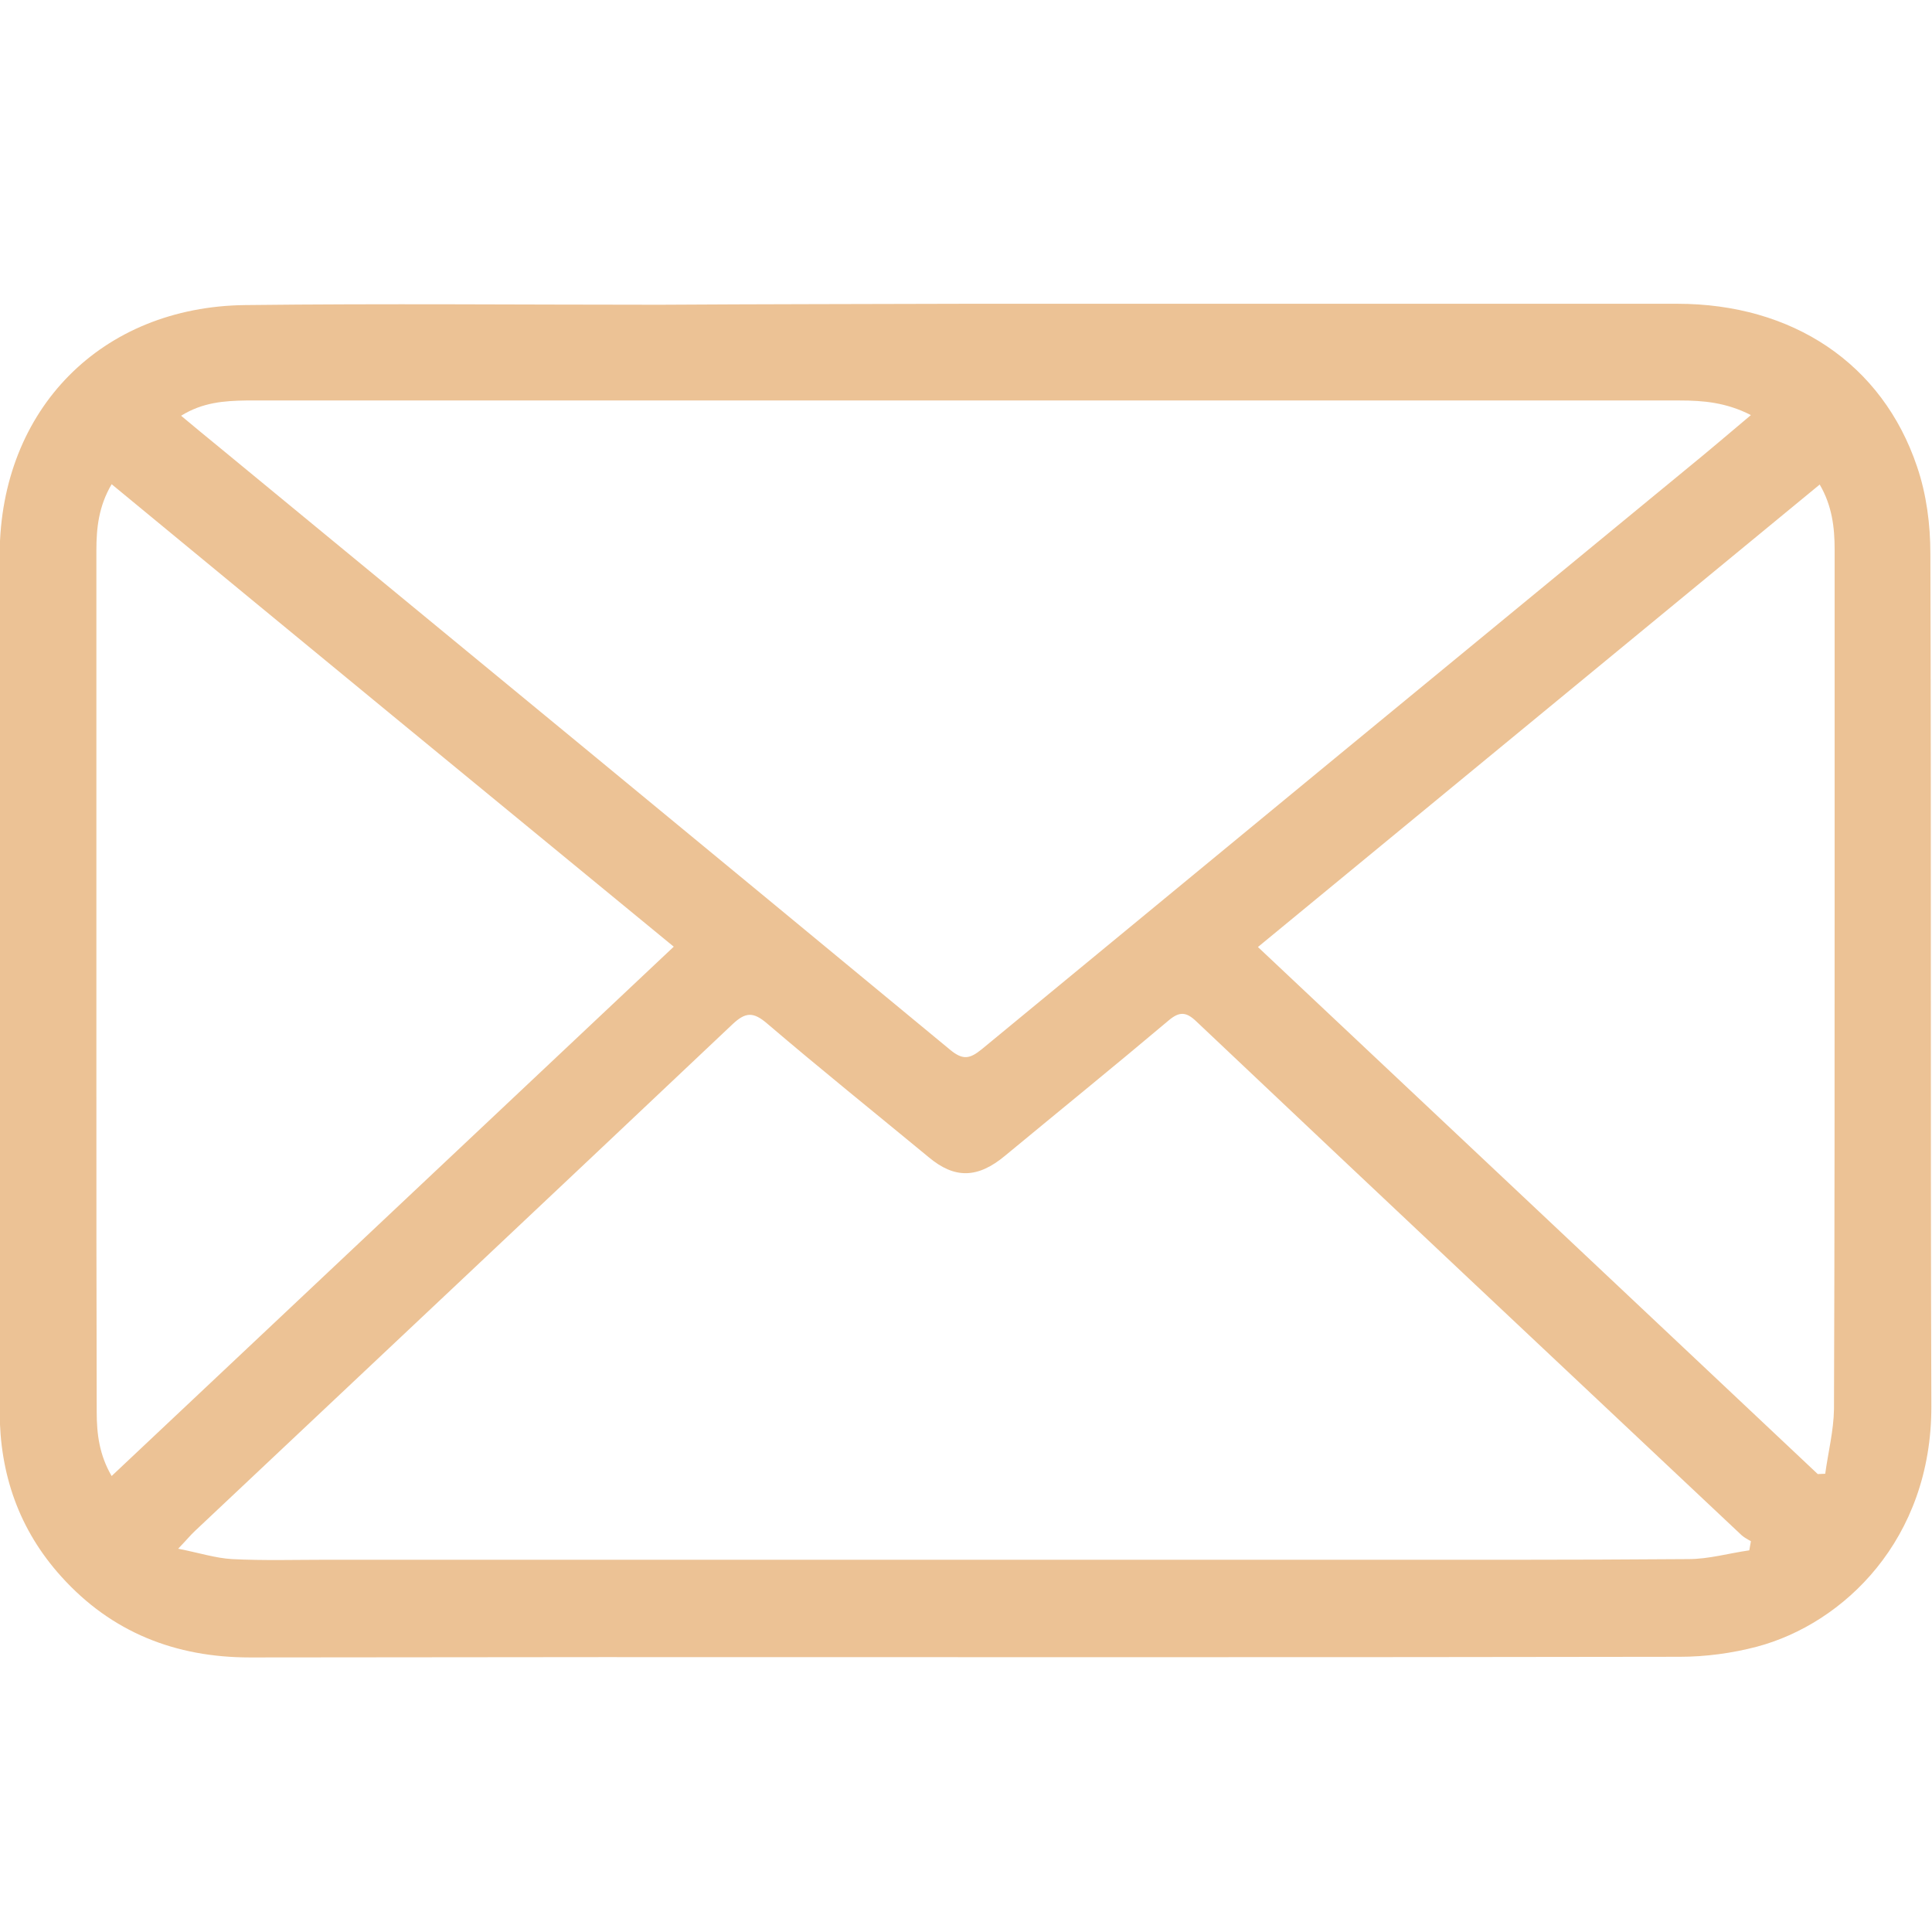
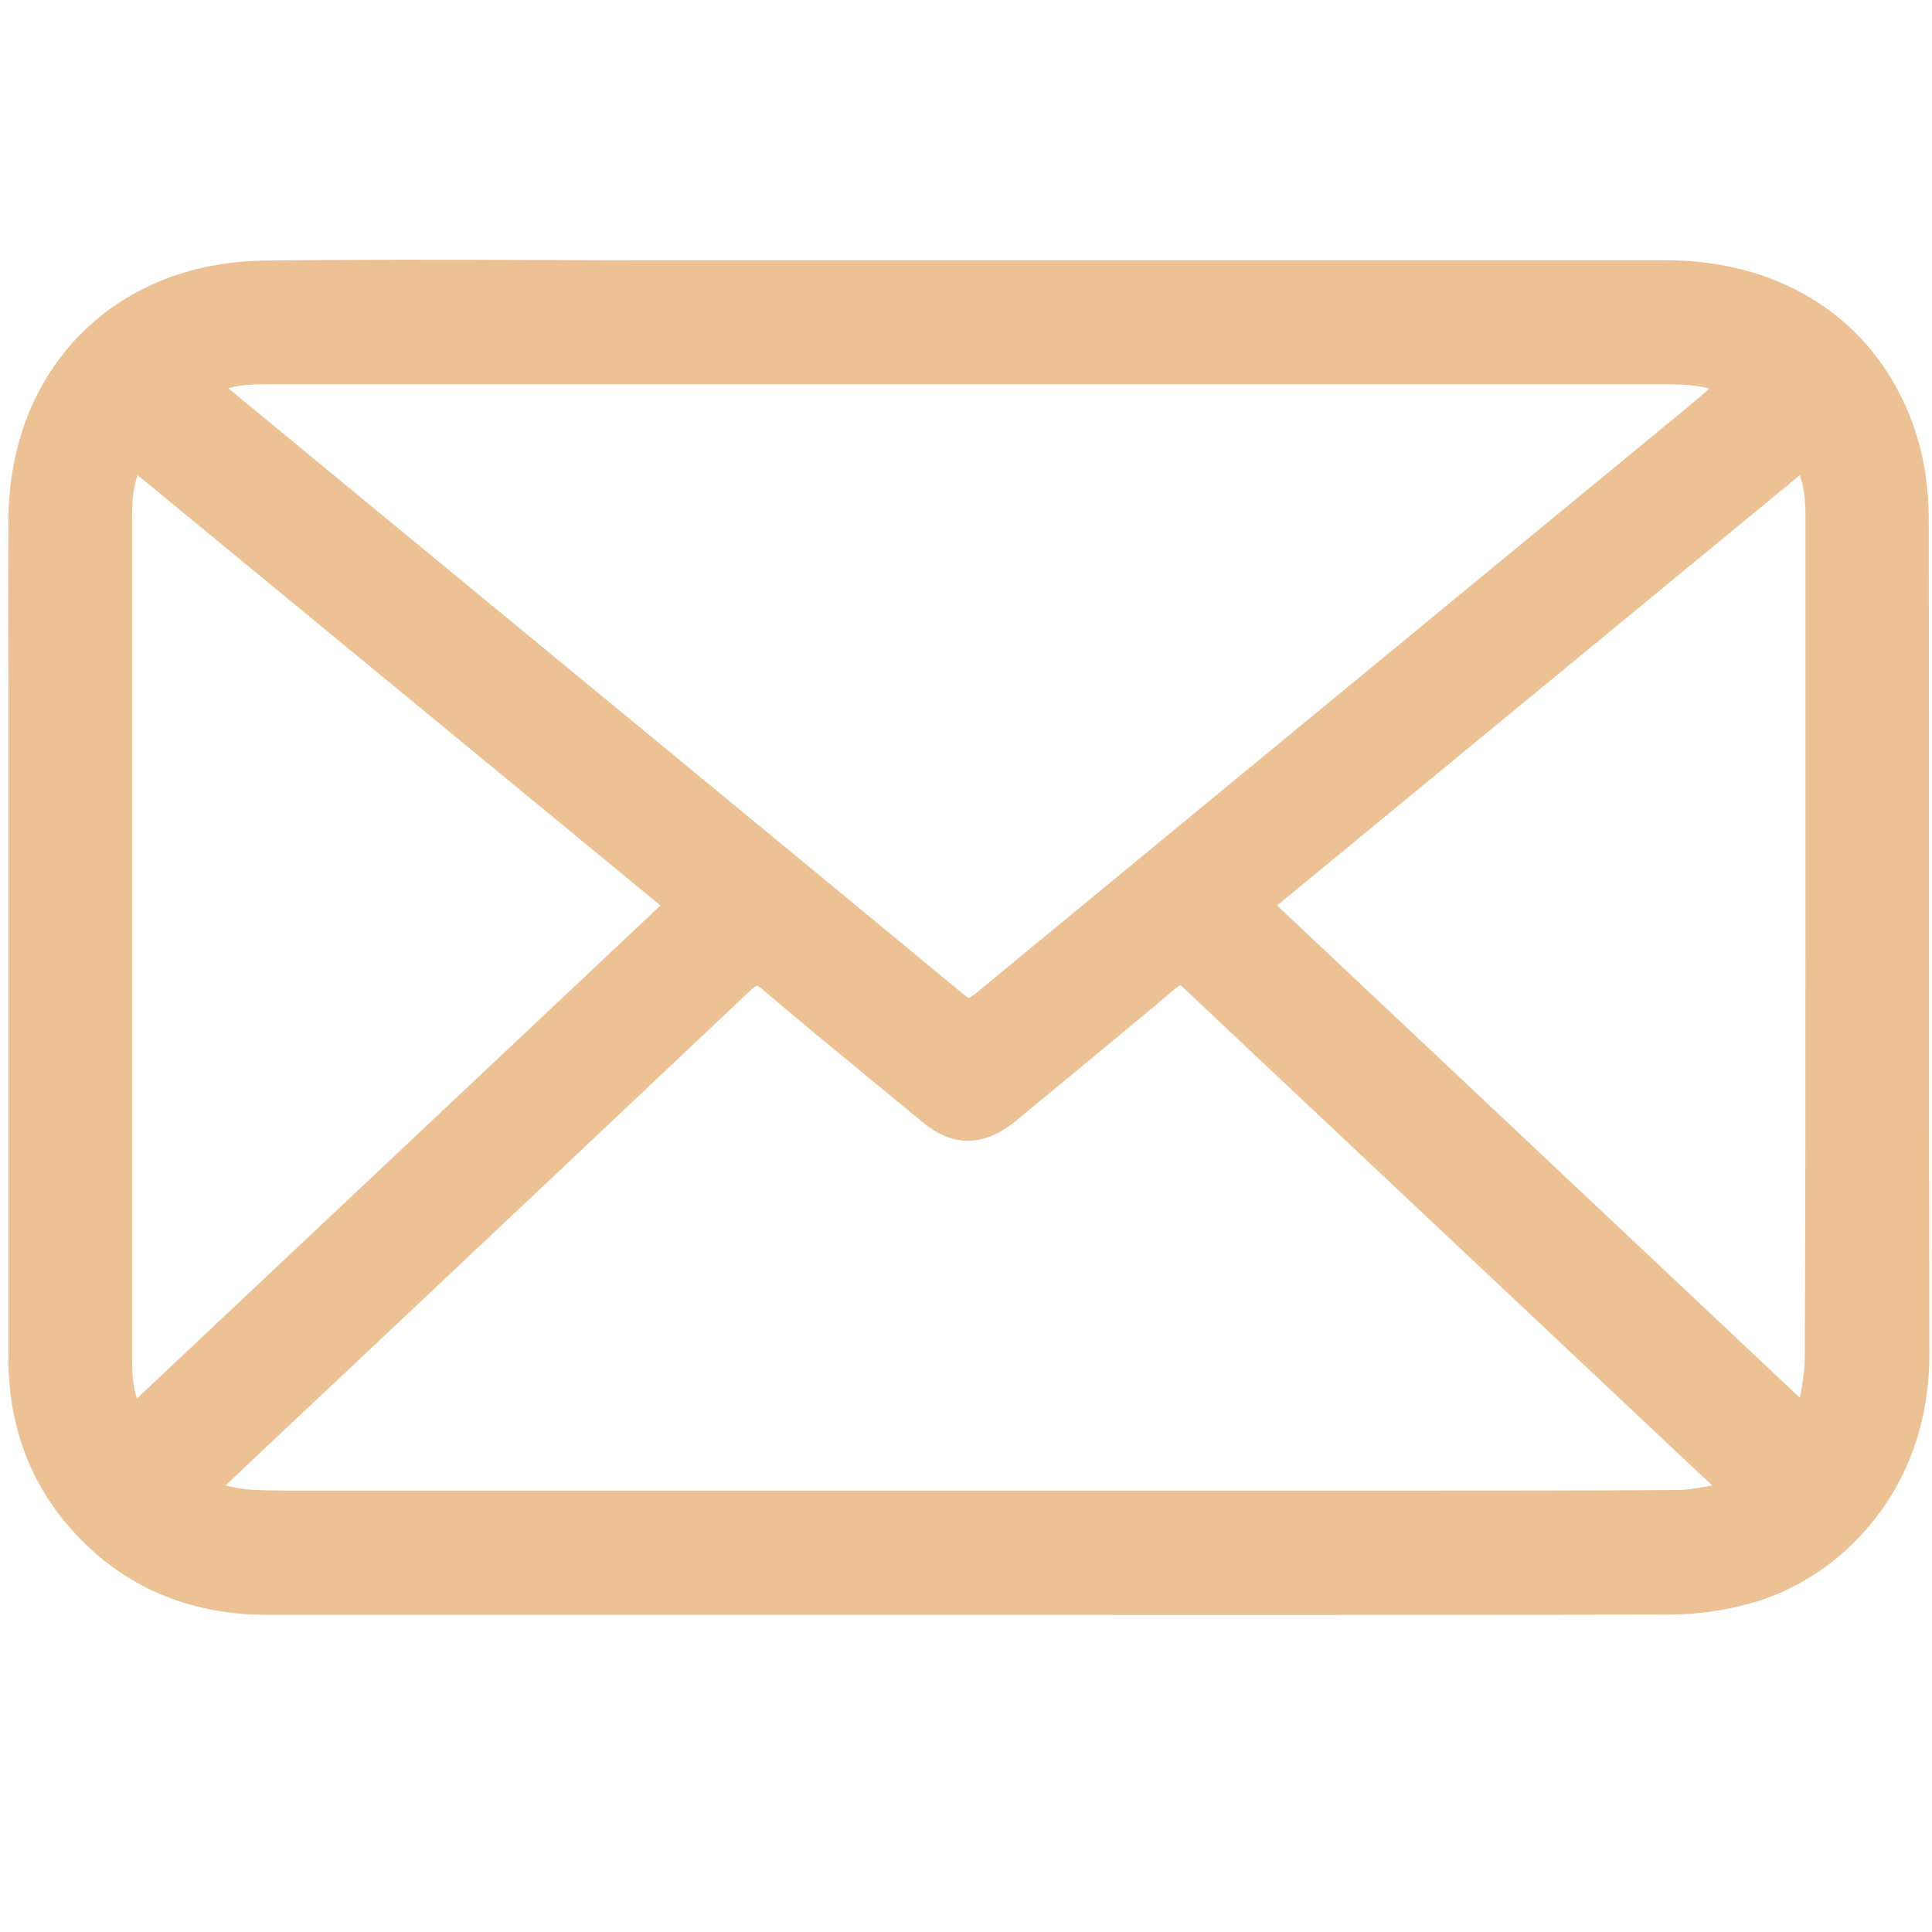
<svg xmlns="http://www.w3.org/2000/svg" version="1.1" id="Livello_1" x="0px" y="0px" viewBox="0 0 595.3 595.3" style="enable-background:new 0 0 595.3 595.3;" xml:space="preserve">
  <style type="text/css">
	.st0{fill:#ECC295;}
</style>
-   <g>
-     <path class="st0" d="M297.6,93.6c73.1,0,146.1,0,219.2,0c35.5,0,63.2,18.4,73.9,50.2c2.9,8.5,4.1,17.8,4.1,26.8   c0.3,87.6,0,175.1,0.3,262.7c0.1,41-27,67-53.8,74.1c-7.6,2-15.8,3.1-23.7,3.1c-110.8,0.2-221.6,0.1-332.4,0.1   c-36.1,0-72.1,0.1-108.2,0.1c-22.9,0-42.6-7.7-58.1-24.9c-13.1-14.5-19-31.7-19-51c0-61,0-121.9,0-182.9c0-27.1-0.2-54.3,0-81.4   c0.3-44.4,31.3-76,75.7-76.5c42.6-0.5,85.1-0.1,127.7-0.1C234.8,93.7,266.2,93.7,297.6,93.6C297.6,93.6,297.6,93.6,297.6,93.6z    M55.8,128.1c4.2,3.5,7.8,6.5,11.5,9.5c75.2,61.9,150.4,123.8,225.5,185.9c3.9,3.2,6,2.8,9.7-0.2c72.4-59.7,144.9-119.4,217.4-179   c6.4-5.2,12.7-10.6,19.6-16.4c-7.6-3.9-14.7-4.5-21.9-4.5c-103.4,0-206.8,0-310.1,0c-43.9,0-87.8,0-131.6,0   C69,123.5,62.4,124,55.8,128.1z M539,477.7c0.2-0.9,0.3-1.9,0.5-2.8c-1-0.6-2-1.1-2.8-1.8c-56-52.7-112.1-105.4-168-158.3   c-3.2-3.1-5.3-3.2-8.7-0.3c-16.6,14-33.5,27.7-50.3,41.6c-8.4,7-15.5,7.2-23.5,0.5c-16.6-13.7-33.4-27.2-49.8-41.2   c-4.3-3.7-6.7-3.6-10.8,0.3c-55.1,52.1-110.3,104-165.5,156c-1.4,1.3-2.6,2.8-5.2,5.5c6.6,1.3,11.5,2.9,16.6,3.2   c9.8,0.5,19.7,0.2,29.5,0.2c102.6,0,205.2,0,307.8,0c37.2,0,74.4,0.1,111.5-0.2C526.5,480.4,532.7,478.6,539,477.7z M34.4,149.2   c-4,6.8-4.7,13.5-4.7,20.4c0,53.5,0,107.1,0,160.6c0,35,0,69.9,0.1,104.9c0,6.7,0.8,13.2,4.6,19.7c58-54.6,115.4-108.7,173.2-163.1   C149.5,244,92.2,196.9,34.4,149.2z M560.1,454.2c0.8,0,1.6-0.1,2.3-0.1c0.9-6.6,2.6-13.3,2.7-19.9c0.2-54.8,0.2-109.7,0.2-164.5   c0-33.5,0-66.9,0-100.4c0-6.8-0.8-13.5-4.6-20c-57.9,47.7-115.2,94.8-173.1,142.5C445.4,346.2,502.8,400.2,560.1,454.2z" />
-   </g>
+   <path class="st0" d="M594.4,292.3c0-43.3,0-88.1-0.1-132.2c0-9.9-1.5-19.5-4.3-27.7c-11-32.7-39.7-52.2-76.6-52.2  c-50.6,0-101.3,0-151.9,0l-62.7,0l-4.5,0l-87.8,0c-12.8,0-25.6,0-38.4-0.1c-28.4-0.1-57.8-0.2-86.8,0.2C35.3,80.9,3,113.6,2.6,159.8  c-0.1,17.8-0.1,35.9,0,53.4c0,8.8,0,17.6,0,26.4c0,25.9,0,51.8,0,77.6c0,33.8,0,67.7,0,101.5c0,20.6,6.7,38.5,19.8,53  c15.5,17.2,35.8,25.9,60.2,25.9c0,0,0,0,0.1,0l34.9,0c23.7,0,47.4,0,71,0c26.3,0,52.6,0,78.8,0c80.9,0,164.5,0.1,246.7-0.1  c8.1,0,16.5-1.1,24.3-3.2c14.9-3.9,28.6-12.9,38.6-25.4c11.5-14.2,17.5-32,17.5-51.6C594.4,375.7,594.4,333.3,594.4,292.3z   M556.1,418.2c0,4-0.7,8.1-1.5,12.5L393.5,279l161.1-132.6c1.4,4.2,1.7,8.4,1.7,12.4l0,29.3c0,23,0,46,0,69l0,31  C556.3,330.8,556.3,374.9,556.1,418.2z M40.7,316.5c0-28.5,0-57,0-85.5c0-23.9,0-47.9,0-71.8c0-4.7,0.3-8.8,1.7-12.8L203.5,279  L42.2,430.9c-1.3-4-1.5-7.9-1.5-11.7l0-3.4C40.7,382.7,40.7,349.6,40.7,316.5z M109.3,420.2c39.9-37.6,81.2-76.5,121.7-114.8  c1.7-1.6,2.3-1.7,2.2-1.7c0,0,0.6,0.1,2.3,1.6c12.1,10.4,24.7,20.6,36.8,30.6c4,3.3,8,6.6,12,9.9c9.5,7.8,18.9,7.6,28.8-0.5  c5-4.1,9.9-8.2,14.9-12.3c11.3-9.3,22.9-18.9,34.3-28.5c0.7-0.5,1.1-0.8,1.3-0.9c0.2,0.1,0.6,0.4,1.3,1  C417.8,354.5,471.6,405,523.6,454l4,3.7c-3.8,0.7-7.4,1.4-10.9,1.4c-27.8,0.2-56.1,0.2-83.5,0.2c-8.6,0-17.2,0-25.7,0  c-100.5,0-201,0-301.5,0c-2.4,0-4.9,0-7.3,0c-7,0-14.3,0.1-21.4-0.3c-2.4-0.1-4.9-0.6-7.8-1.3C82.7,445.2,96,432.7,109.3,420.2z   M526.1,120.3c-4.4,3.7-8.5,7.2-12.7,10.6l-49.1,40.4c-53.7,44.2-109.2,89.9-163.8,134.9c-1.3,1-1.8,1.3-2,1.3  c-0.2-0.1-0.7-0.3-1.7-1.2c-60.1-49.7-121.3-100-180.4-148.7l-40.4-33.3c-1.9-1.5-3.7-3.1-5.7-4.7c3.4-0.9,6.9-1.2,11-1.2l27.1,0  c33.9,0,67.9,0,101.8,0l112.4,0c63.8,0,127.6,0,191.3,0c0,0,0,0,0,0c4.7,0,8.8,0.3,12.7,1.3C526.5,119.9,526.3,120.1,526.1,120.3z" />
</svg>
